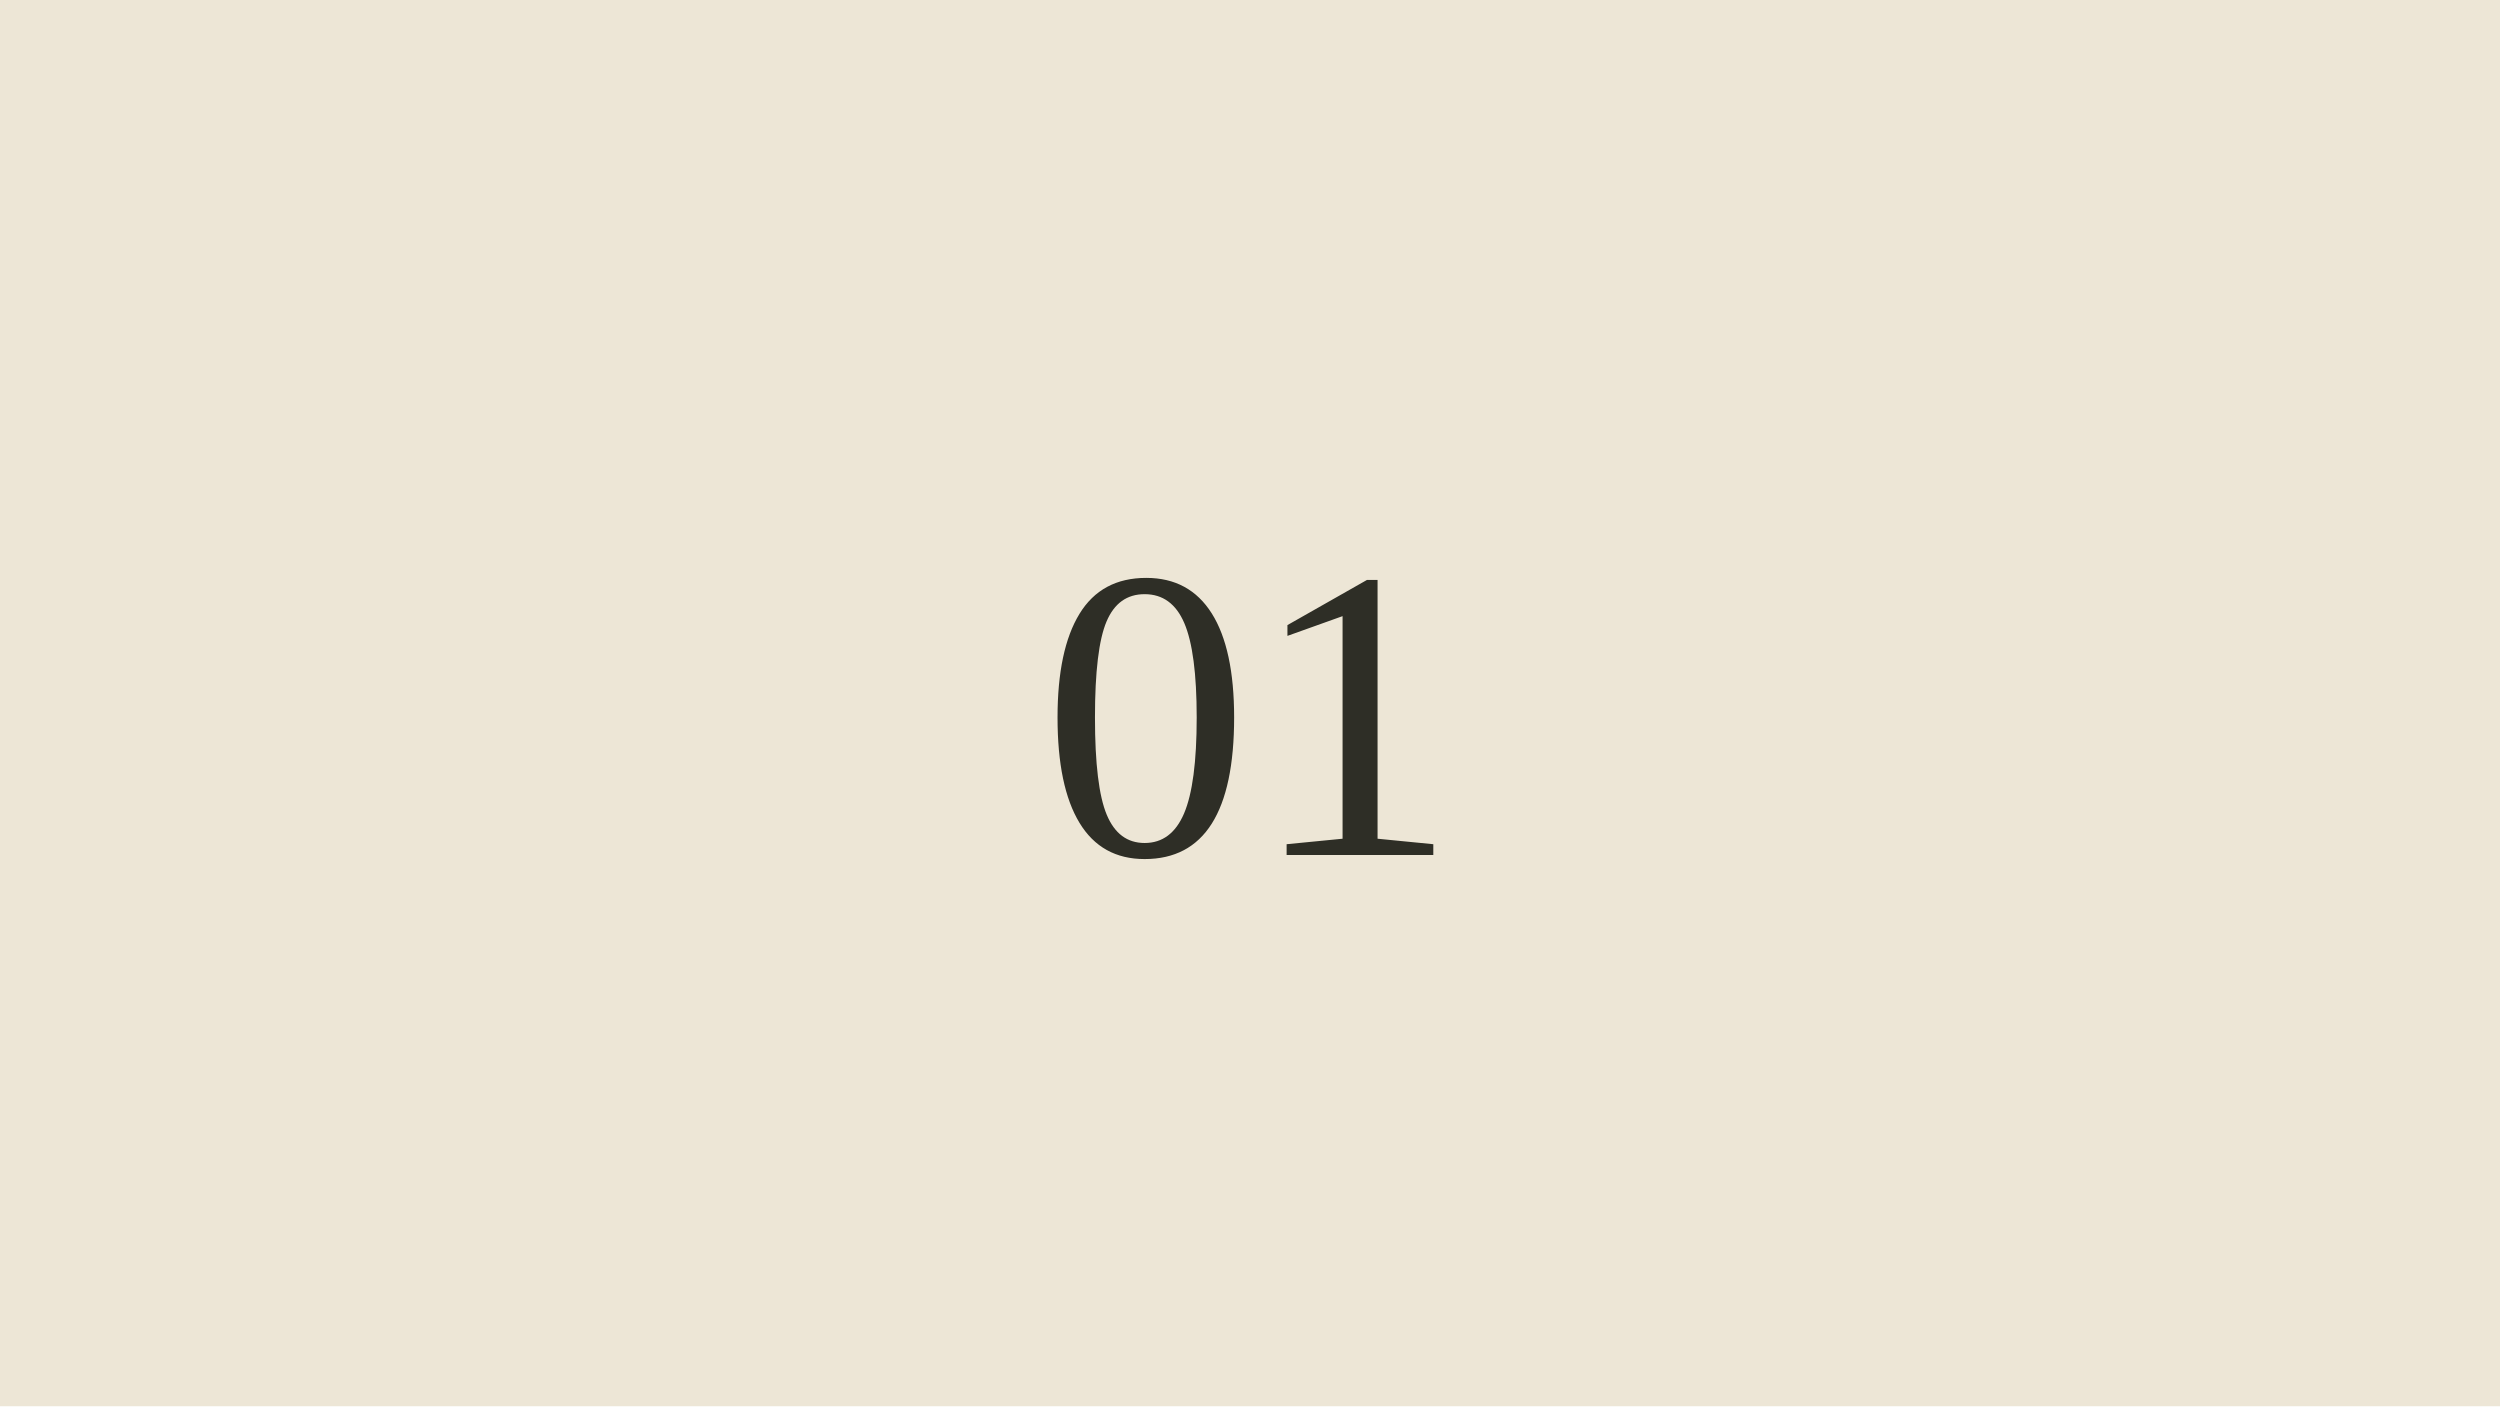
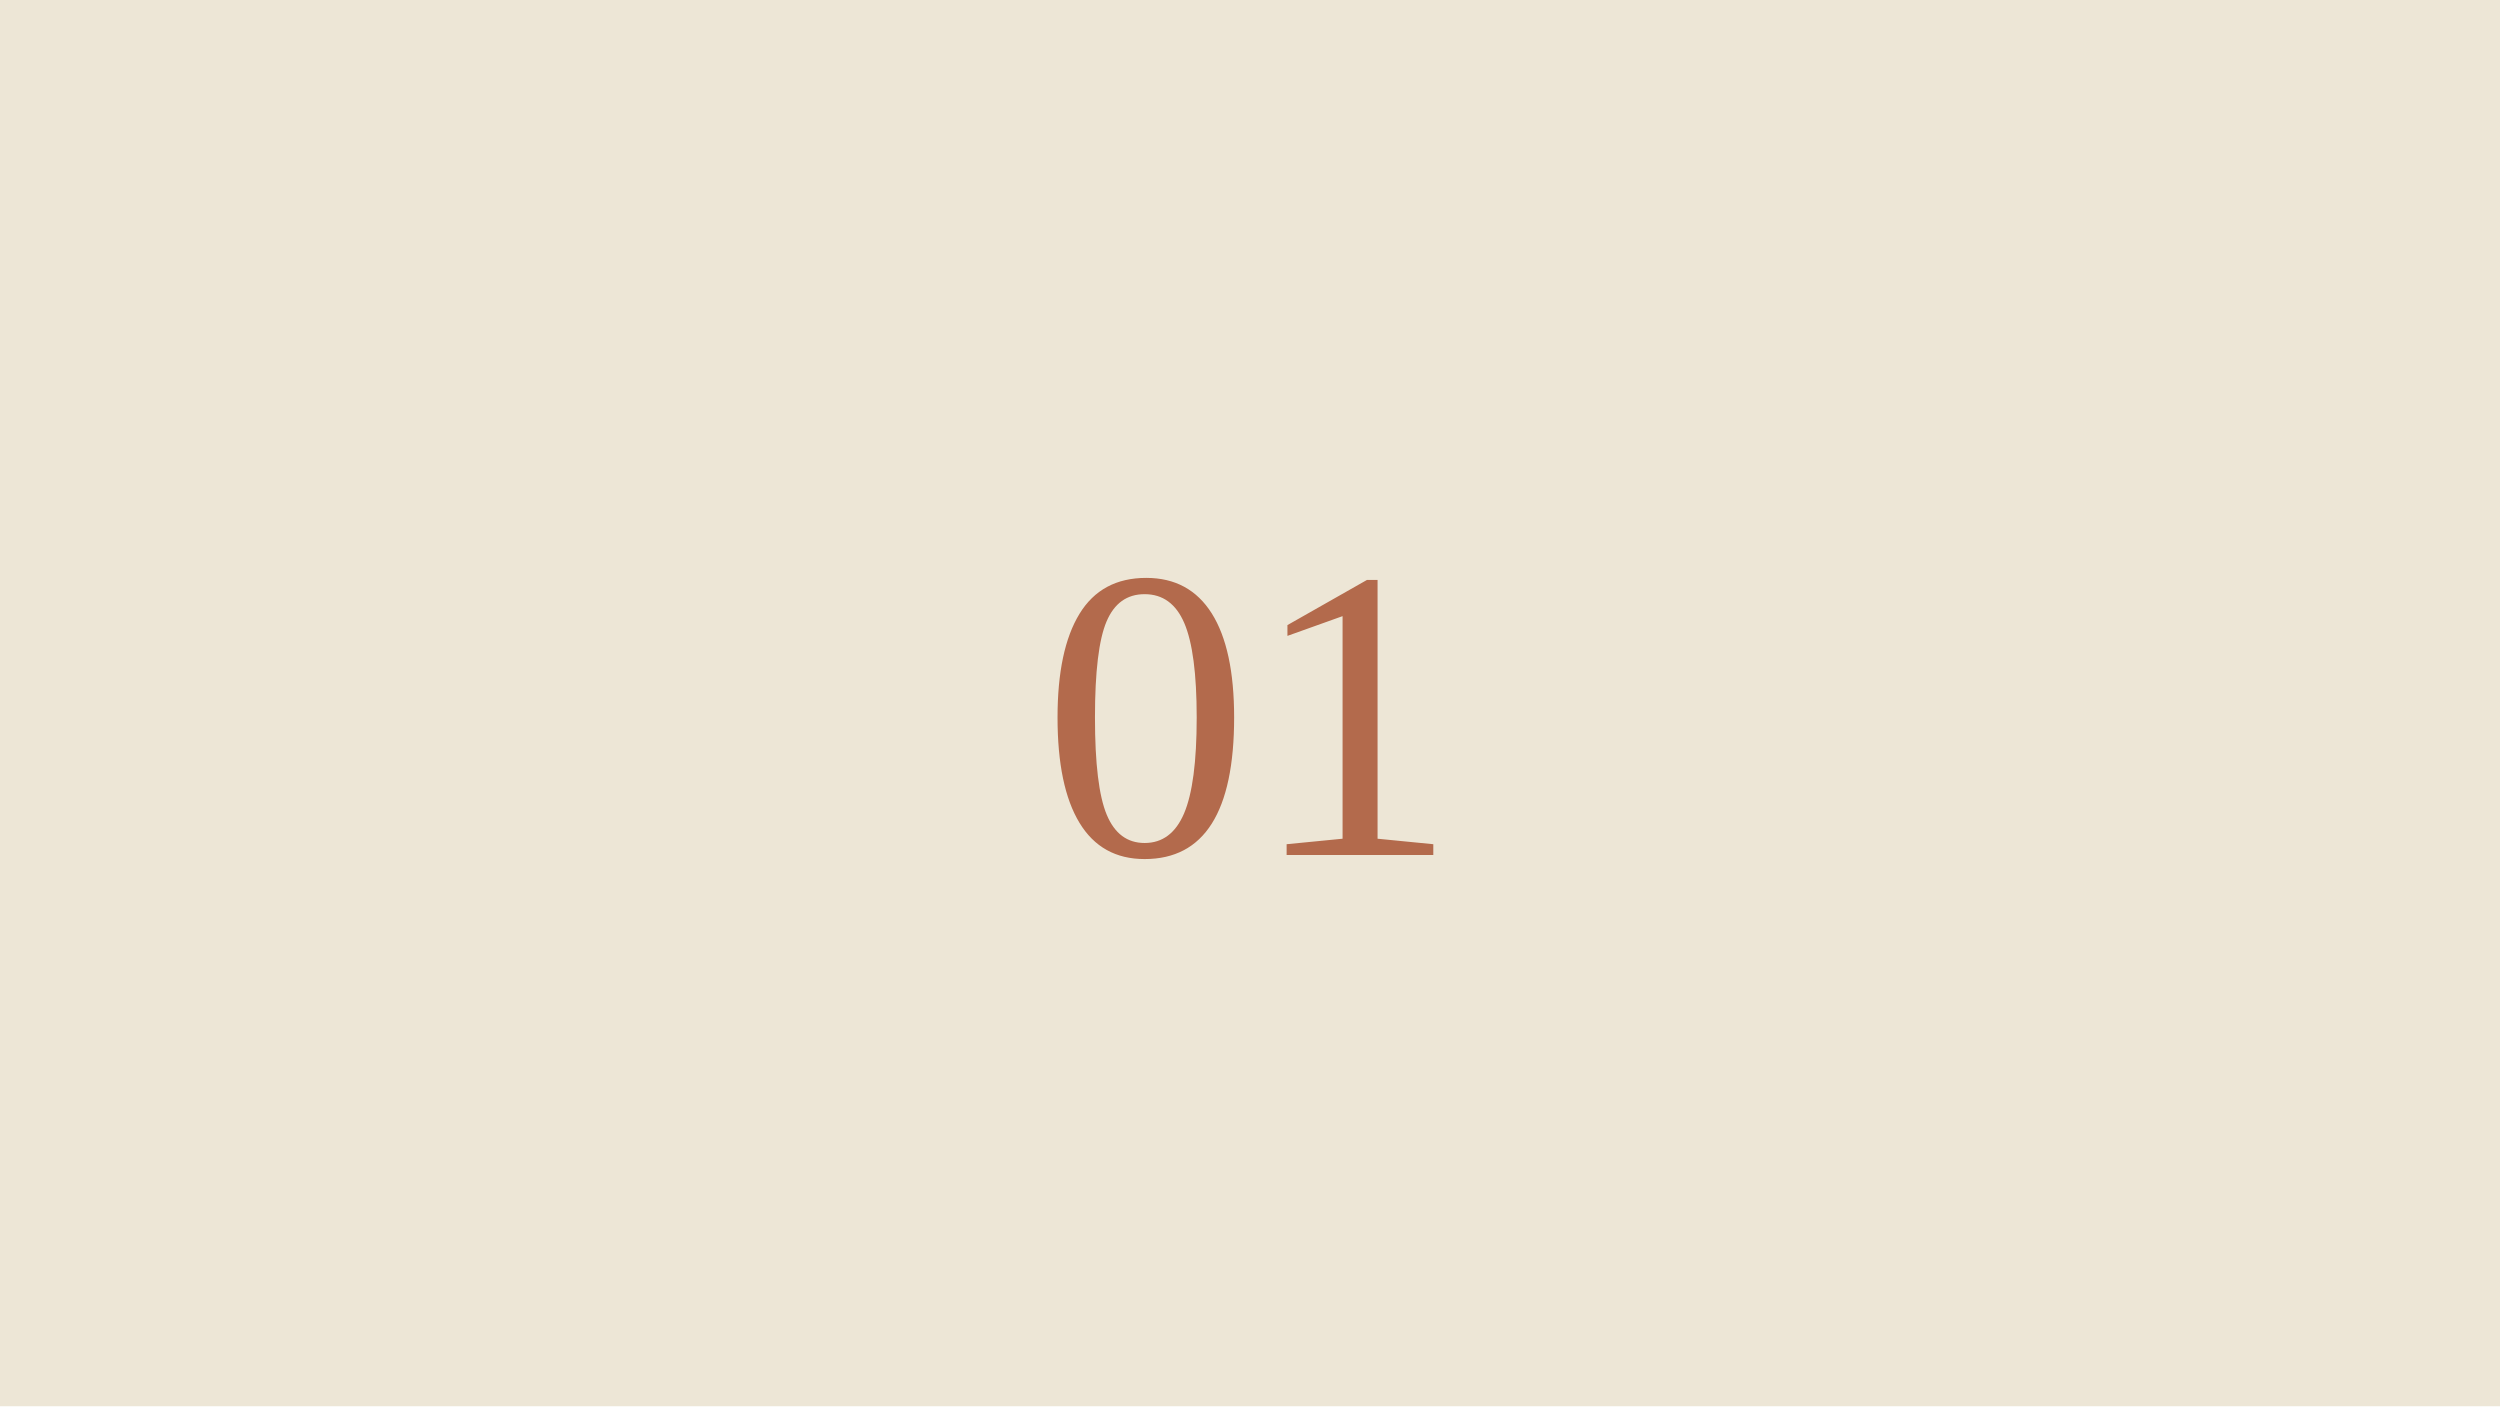
<svg xmlns="http://www.w3.org/2000/svg" viewBox="0 0 1920 1080" width="100%" height="100%">
  <rect width="1920" height="1080" fill="#EDE6D6" />
-   <text x="50%" y="54%" dominant-baseline="middle" text-anchor="middle" font-family="'Cormorant Garamond', 'Times New Roman', serif" font-size="320" font-weight="300" fill="#2E2E26">01</text>
+   <text x="50%" y="54%" dominant-baseline="middle" text-anchor="middle" font-family="'Cormorant Garamond', 'Times New Roman', serif" font-size="320" font-weight="300" fill="#B36A4C">01</text>
</svg>
